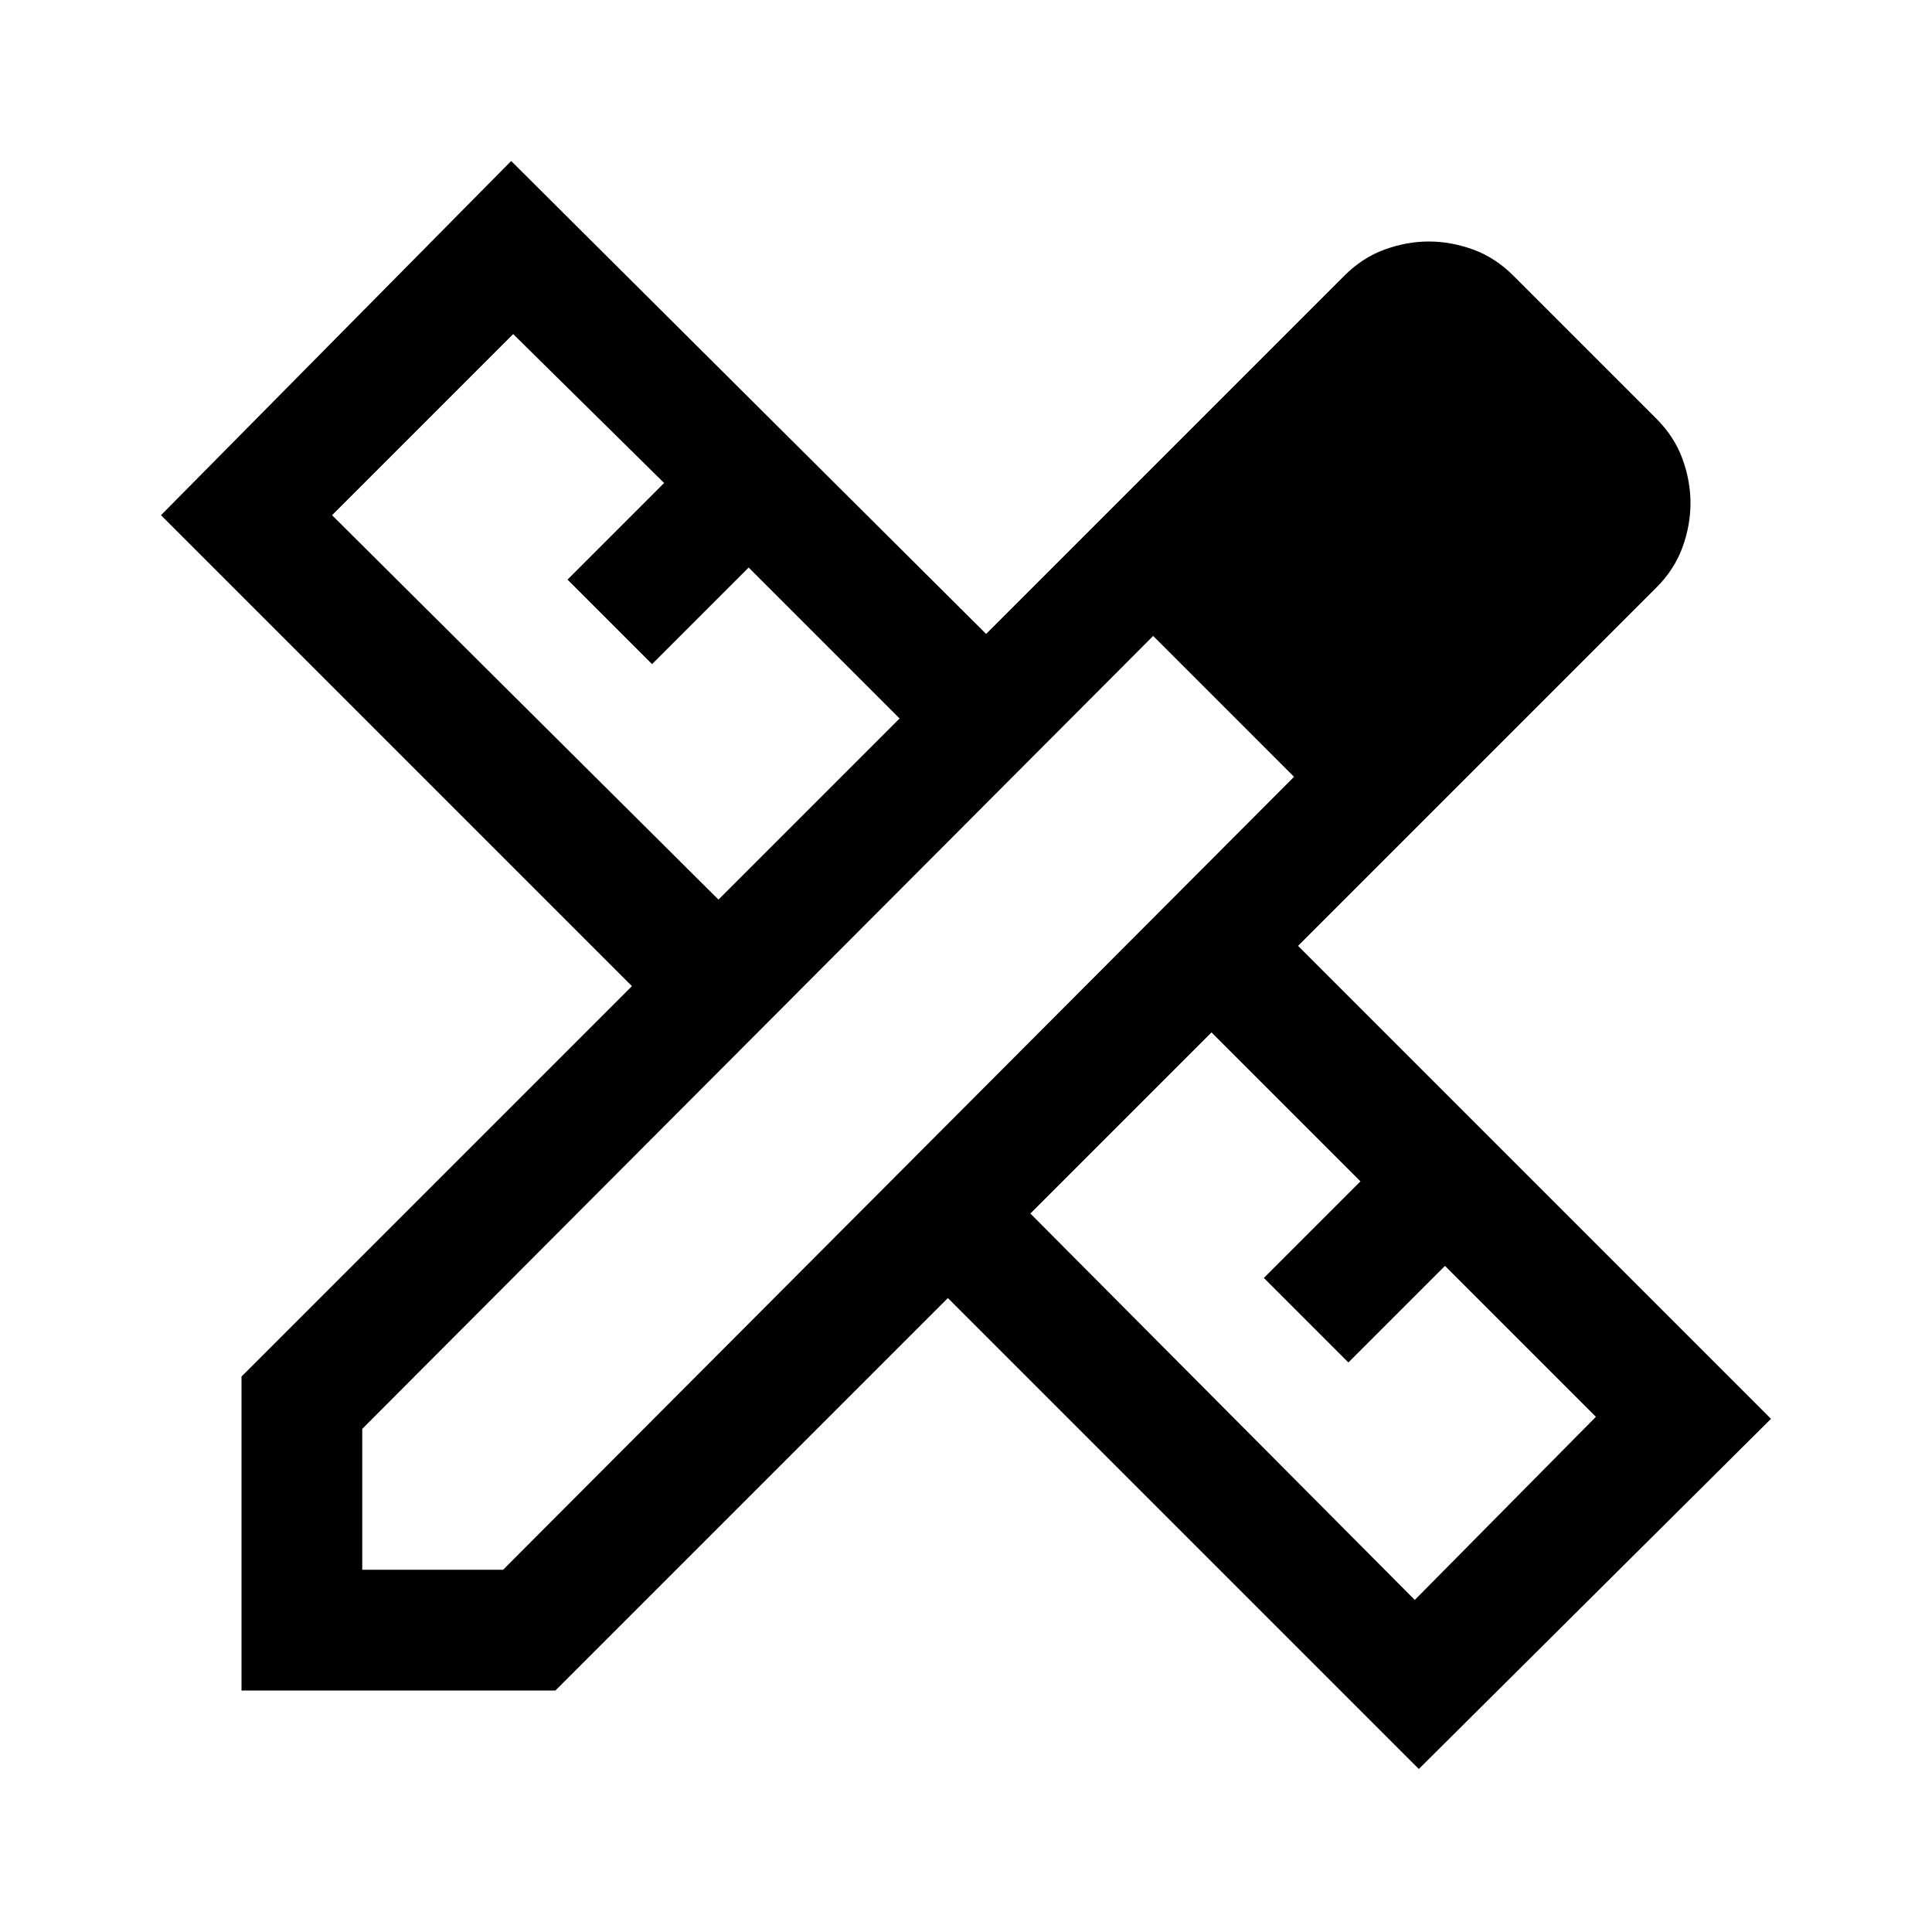
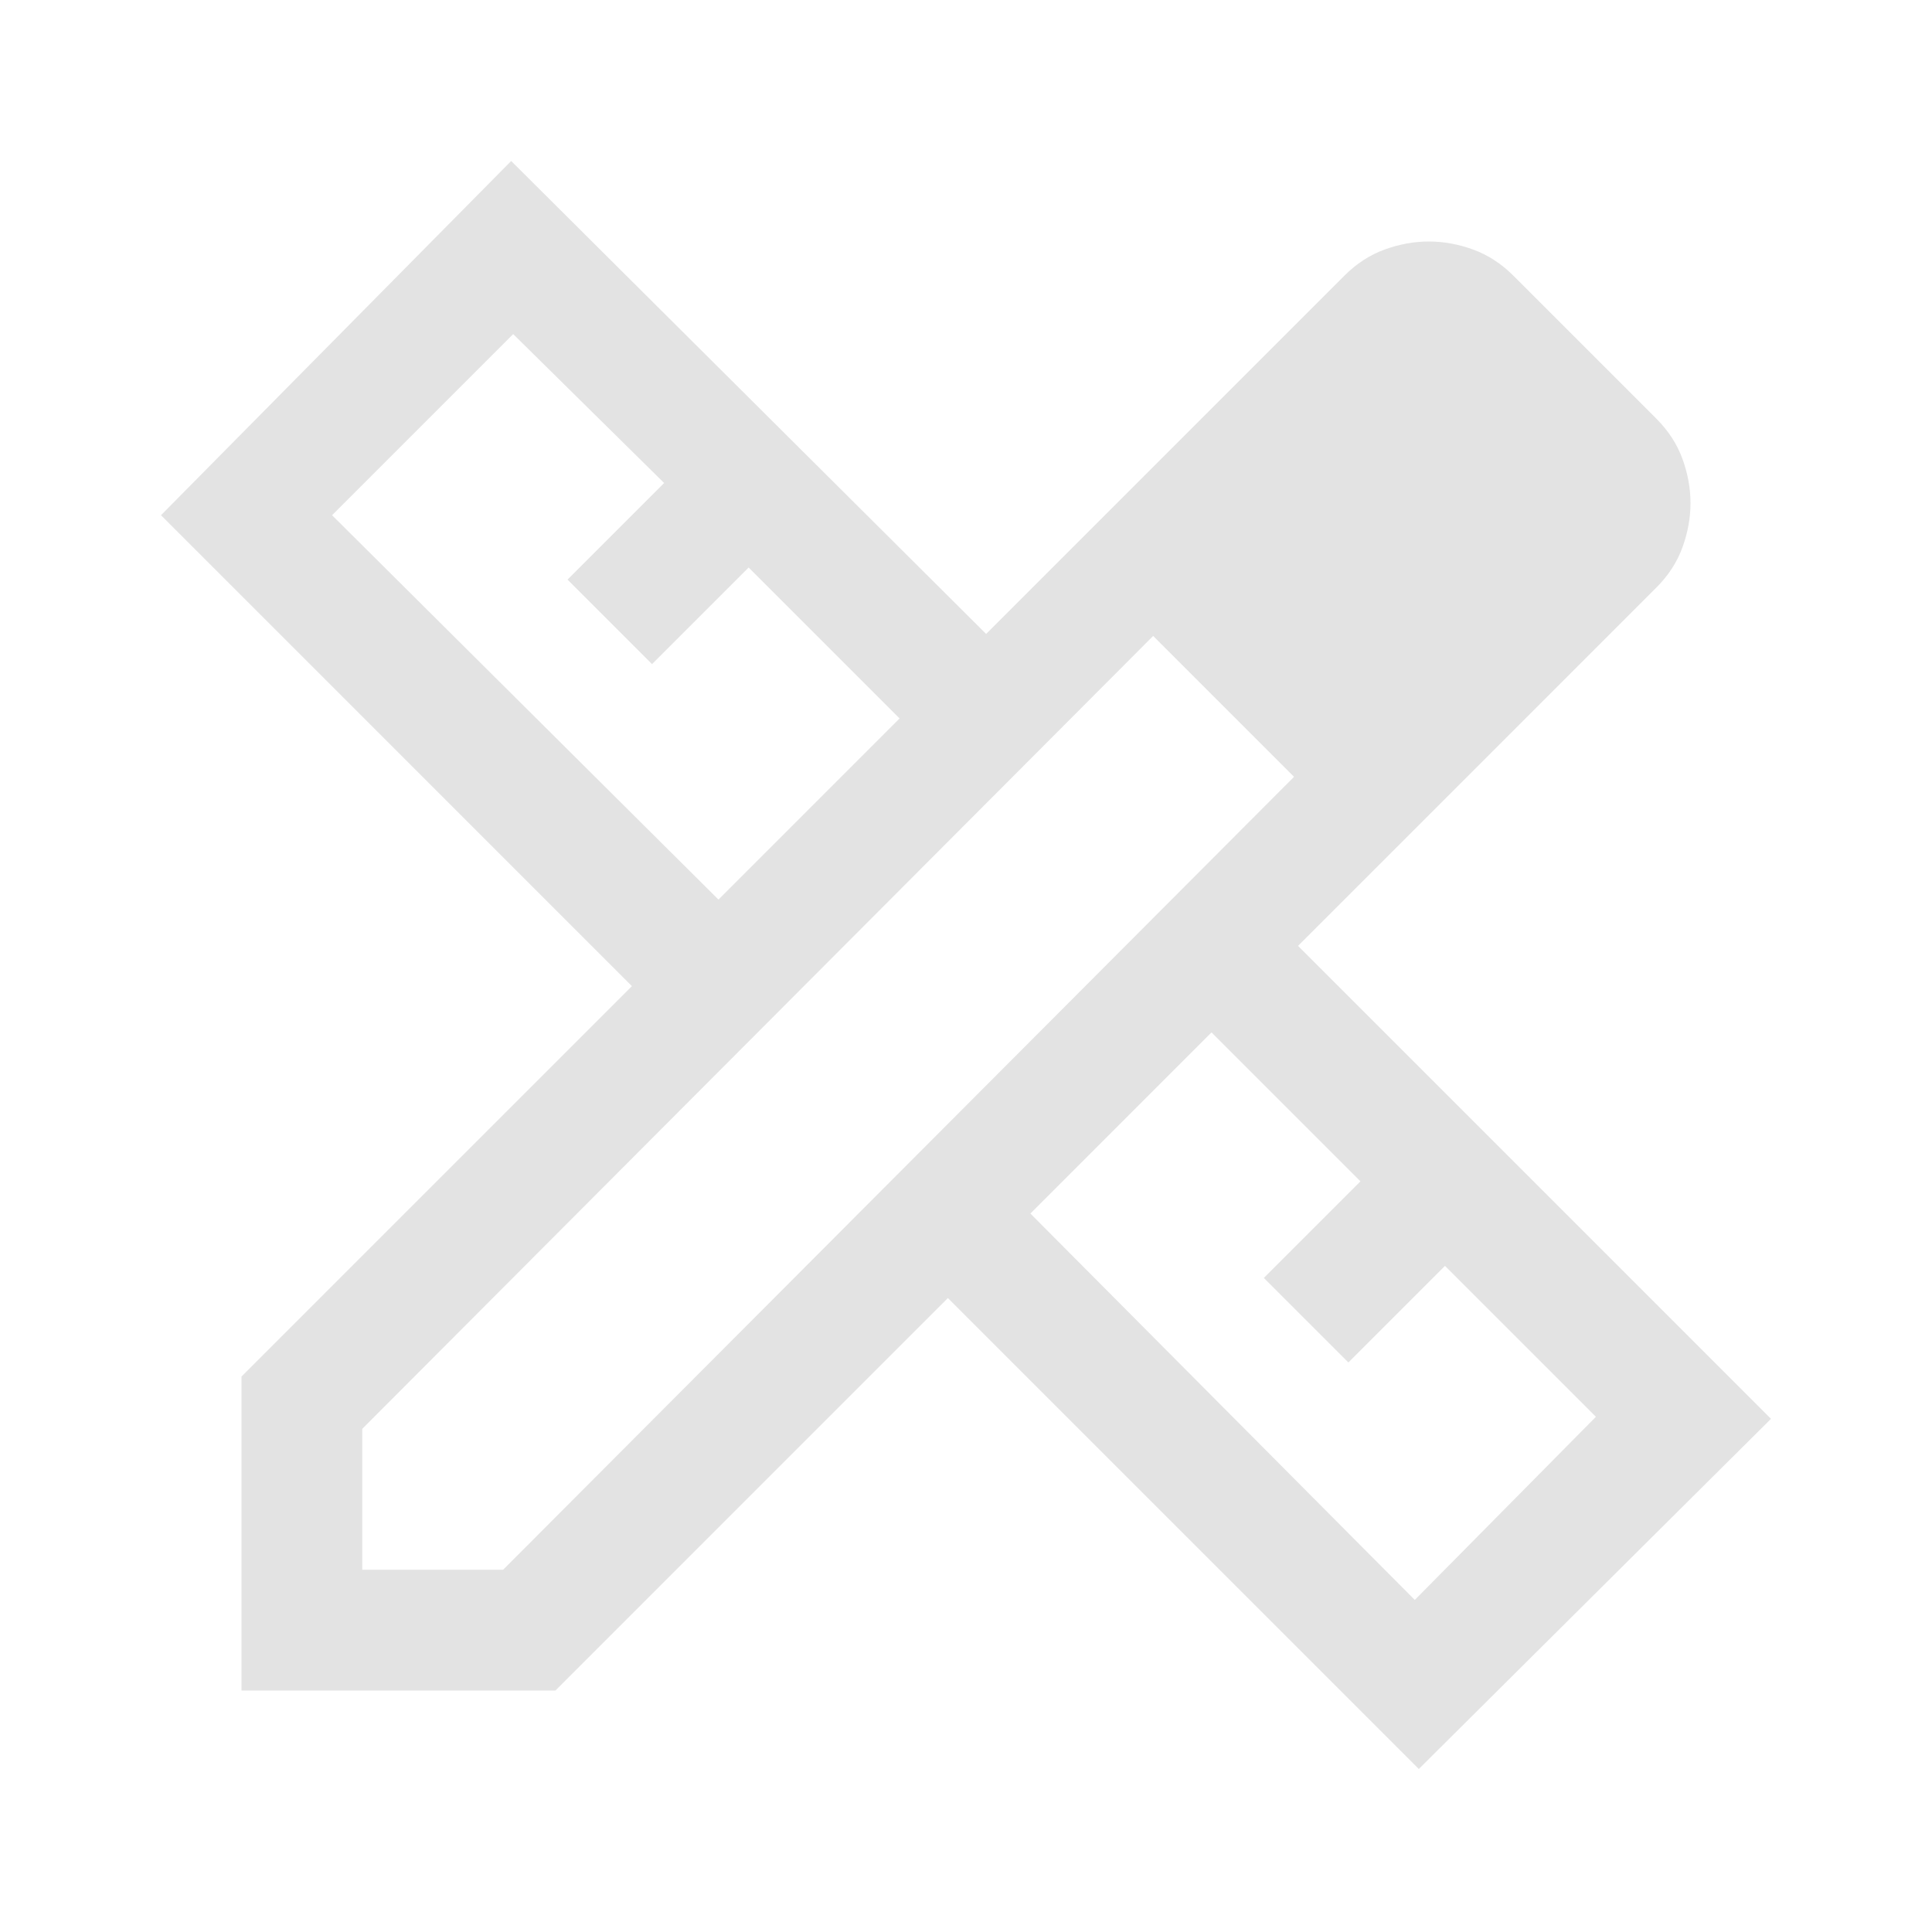
<svg xmlns="http://www.w3.org/2000/svg" viewBox="0 0 960 960" width="44" height="44">
-   <path d="m357,447 l90,-90 -75,-75 -48,48 -42,-42 48,-48 -75,-74 -90,90 192,191ZM703,795 L793,704 718,629 670,677 628,635 676,587 602,513 512,603 703,795ZM711,180 L781,250 711,180ZM276,840L120,840v-156l194,-194L80,256l174,-176 236,235 178,-178q9,-9 20,-13t22,-4q11,0 22,4t20,13l71,71q9,9 13,20t4,22q0,11 -4,22t-13,20L645,470l235,235L705,879 471,645 276,840ZM180,780h70l393,-394 -70,-70 -393,394v70ZM608,351 L573,316 643,386 608,351Z" fill="#000000" />
+   <path d="m357,447 l90,-90 -75,-75 -48,48 -42,-42 48,-48 -75,-74 -90,90 192,191ZM703,795 L793,704 718,629 670,677 628,635 676,587 602,513 512,603 703,795ZM711,180 L781,250 711,180ZM276,840L120,840v-156l194,-194L80,256l174,-176 236,235 178,-178q9,-9 20,-13t22,-4q11,0 22,4t20,13l71,71q9,9 13,20t4,22q0,11 -4,22t-13,20L645,470l235,235L705,879 471,645 276,840ZM180,780h70l393,-394 -70,-70 -393,394v70ZM608,351 L573,316 643,386 608,351Z" fill="#e3e3e3" />
</svg>
